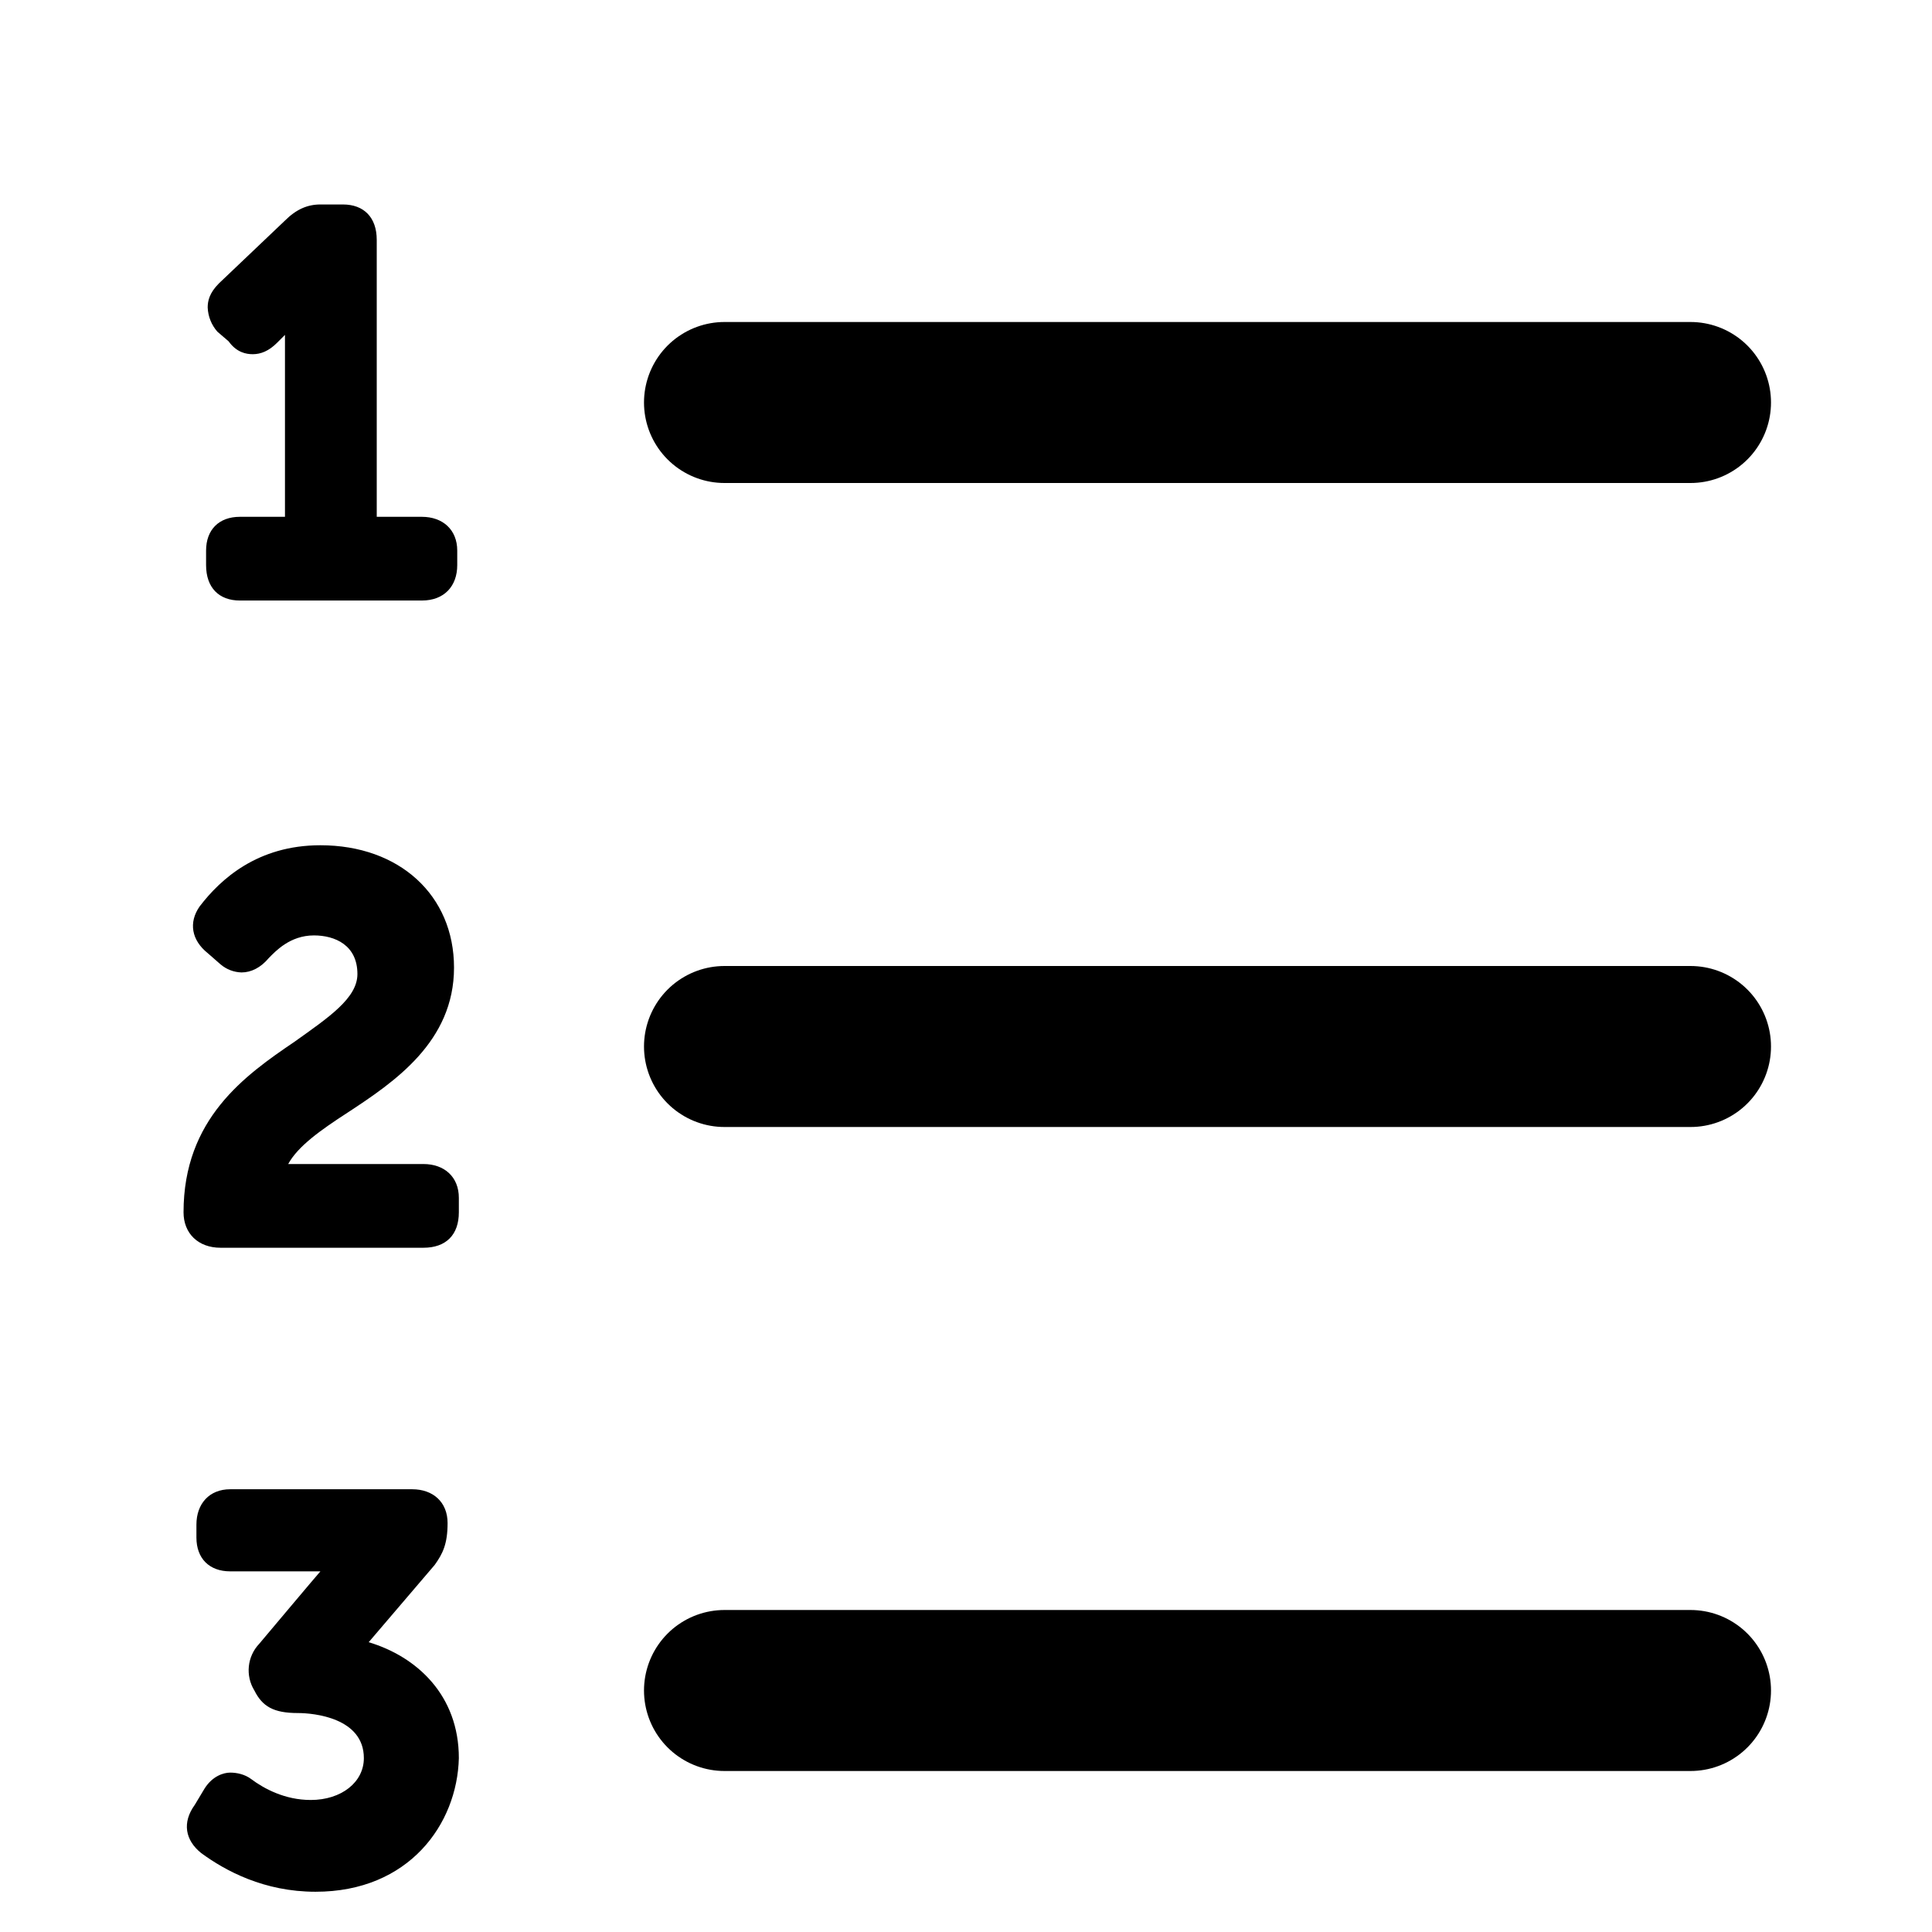
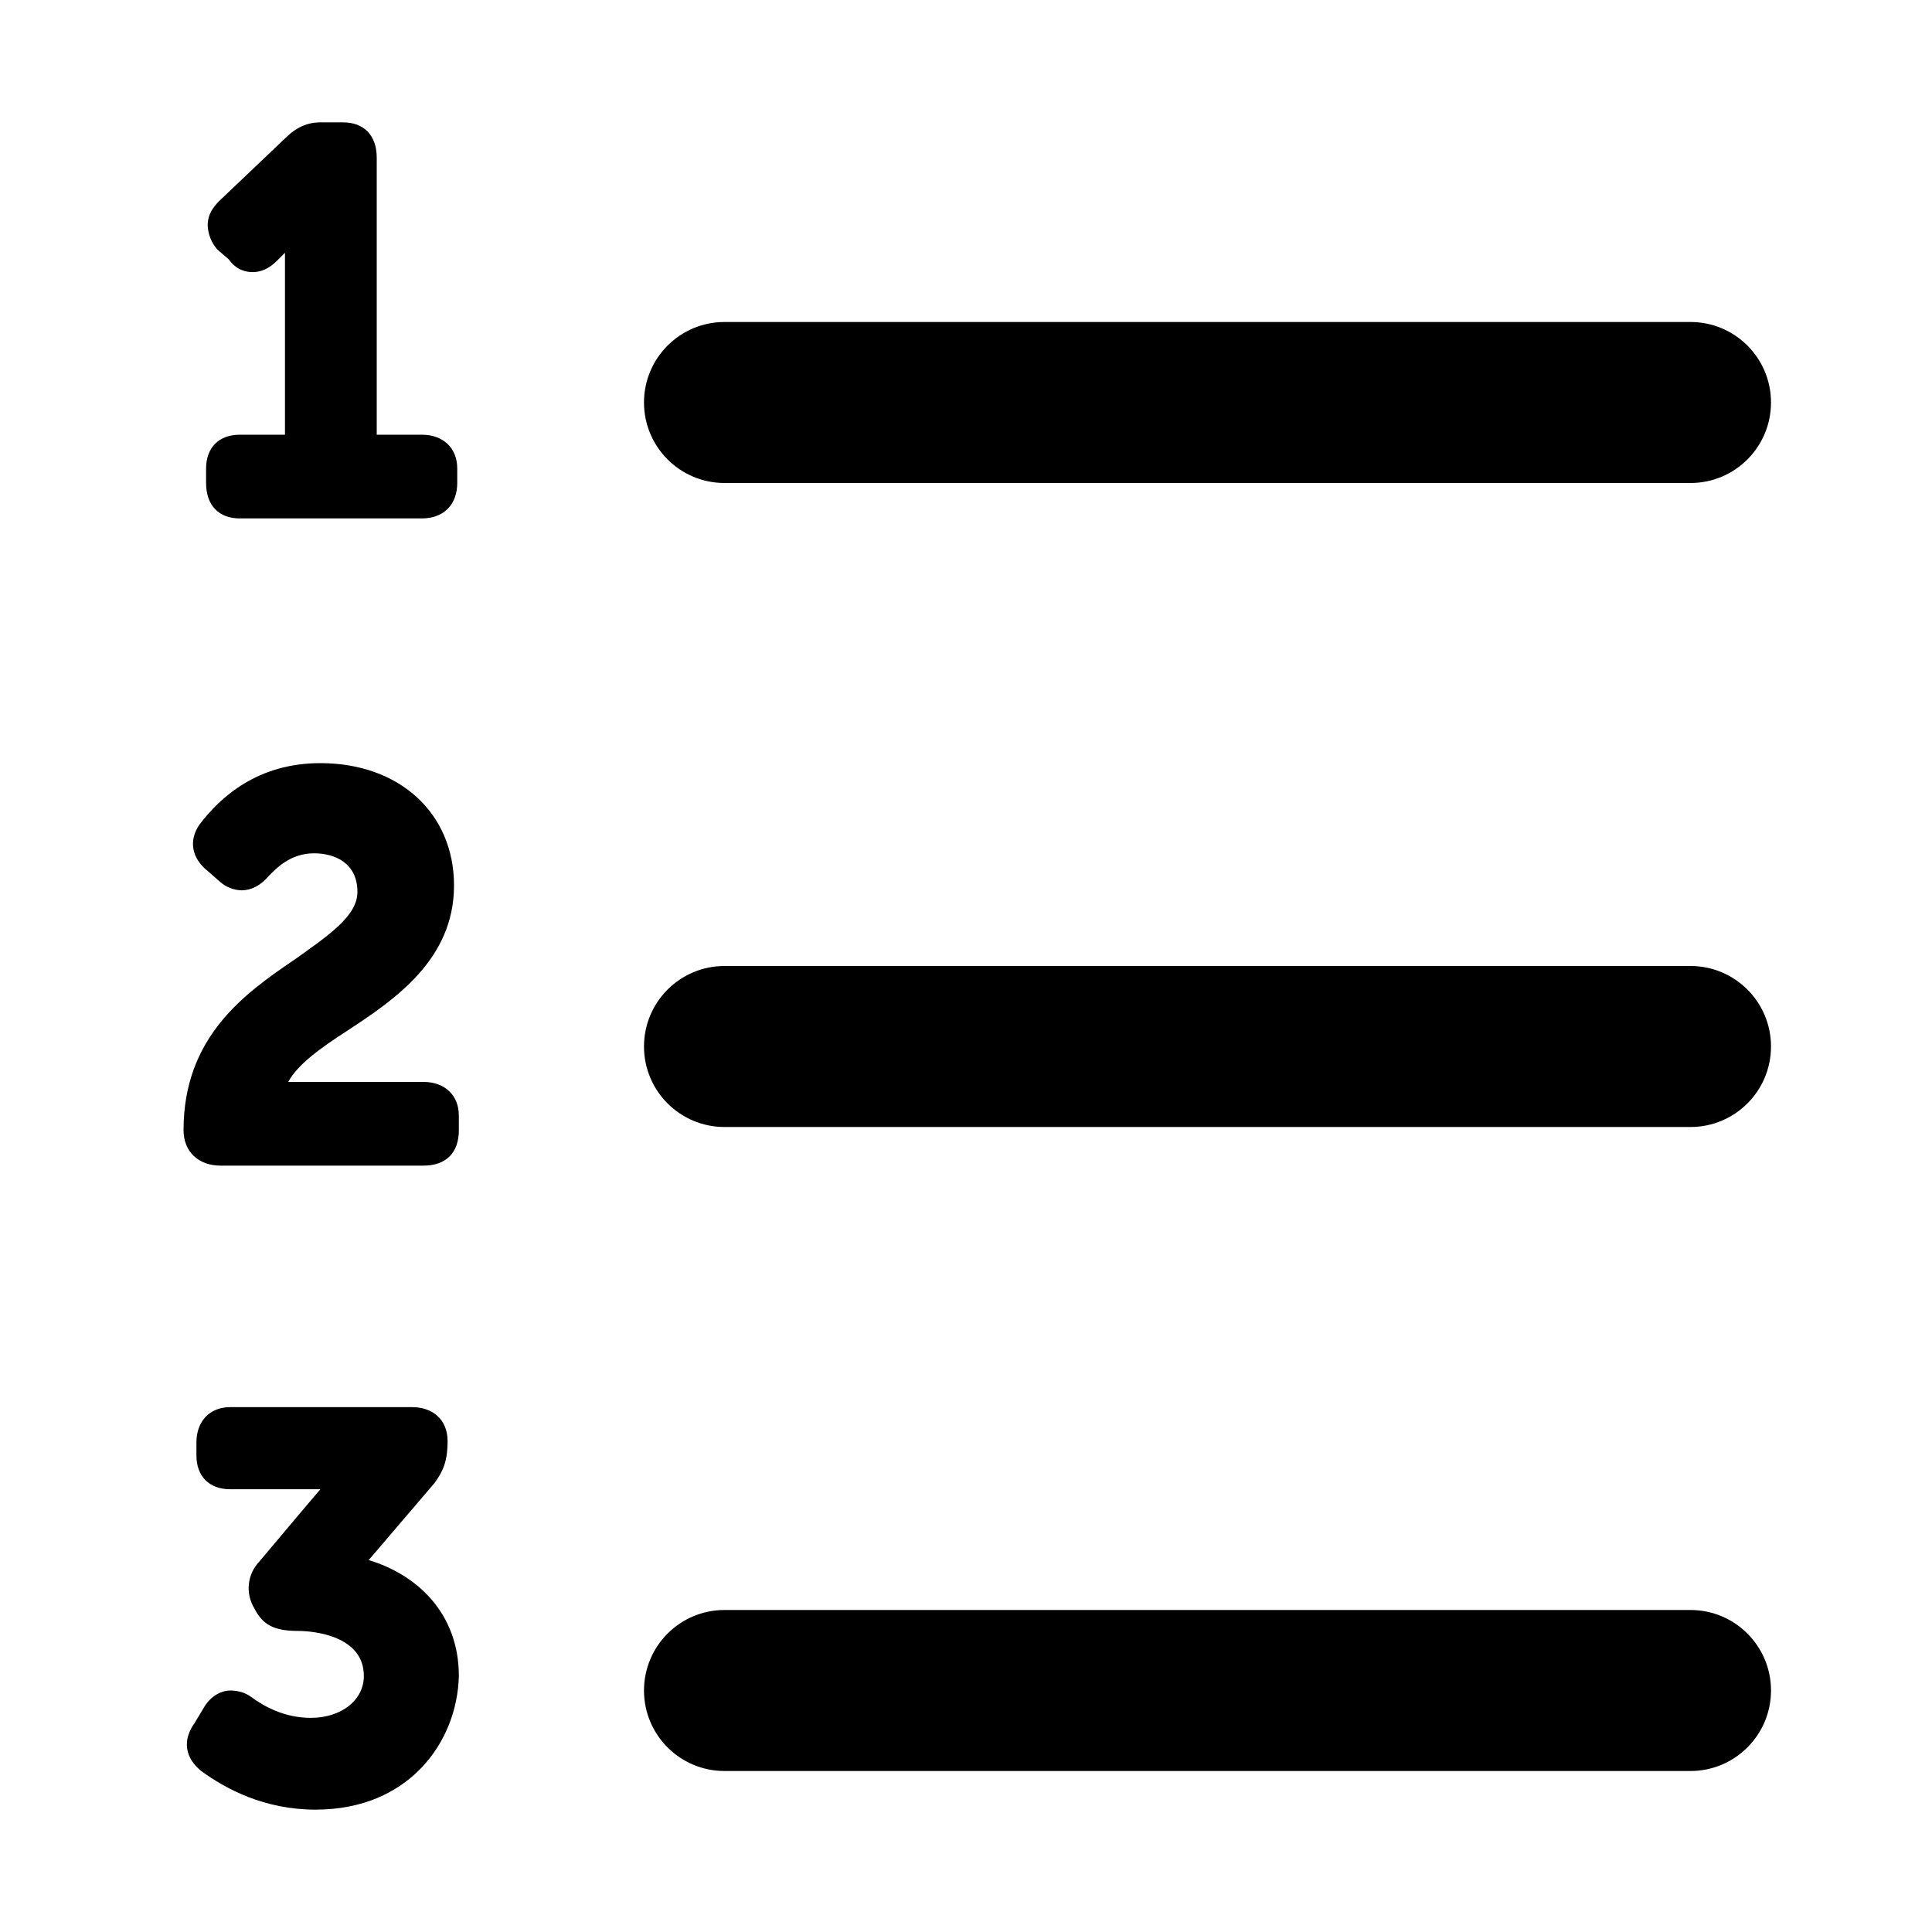
<svg xmlns="http://www.w3.org/2000/svg" width="12" height="12" focusable="false" viewBox="0 0 12 12">
-   <path fill="currentColor" d="M1.49 3.73c-.13 0-.21-.08-.21-.22v-.09c0-.13.08-.21.21-.21h.28V2.08l-.05.05c-.05.05-.1.07-.15.07-.04 0-.1-.01-.15-.08l-.07-.06a.242.242 0 0 1-.06-.15c0-.04.01-.09.07-.15l.41-.39c.07-.07.14-.1.22-.1h.14c.13 0 .21.08.21.22v1.72h.28c.13 0 .22.08.22.21v.09c0 .13-.08.22-.22.22H1.49zm-.12 4.02c-.14 0-.23-.09-.23-.22 0-.58.38-.85.69-1.06.21-.15.39-.27.39-.42 0-.18-.14-.24-.27-.24-.15 0-.24.1-.28.14-.05.06-.11.09-.17.09a.21.21 0 0 1-.13-.05l-.08-.07c-.1-.08-.12-.19-.05-.29.13-.17.36-.38.75-.38.49 0 .83.31.83.76 0 .46-.37.71-.66.9-.17.11-.31.21-.37.32h.84c.13 0 .22.08.22.21v.09c0 .14-.08.22-.22.22H1.37zm.59 4c-.32 0-.56-.13-.71-.24-.1-.08-.12-.19-.04-.3l.06-.1c.05-.08.12-.1.16-.1.04 0 .09.01.13.04.08.06.21.13.37.13.19 0 .33-.11.33-.26 0-.25-.31-.28-.41-.28-.15 0-.22-.04-.27-.14a.239.239 0 0 1 .03-.29s.37-.44.38-.45h-.56c-.13 0-.21-.08-.21-.21v-.08c0-.13.08-.22.21-.22h1.13c.13 0 .22.08.22.21s-.03.19-.08.26l-.41.48c.3.09.56.33.56.72-.01.41-.31.83-.89.83z" />
-   <path fill="none" stroke="currentColor" stroke-linecap="round" d="M4.5 2.5h6m-6 4h6m-6 4h6" />
+   <path fill="currentColor" d="M4.5 3a.5.5 0 0 1 0-1h6a.5.5 0 1 1 0 1h-6zm0 4a.5.5 0 0 1 0-1h6a.5.5 0 1 1 0 1h-6zm0 4a.5.5 0 1 1 0-1h6a.5.5 0 1 1 0 1h-6zM1.49 3.22c-.13 0-.21-.08-.21-.22v-.09c0-.13.08-.21.21-.21h.28V1.57l-.05.05c-.05.05-.1.07-.15.07-.04 0-.1-.01-.15-.08l-.07-.06a.242.242 0 0 1-.06-.15c0-.04.01-.09.07-.15l.41-.39c.07-.07.14-.1.22-.1h.14c.13 0 .21.08.21.22V2.7h.28c.13 0 .22.08.22.21V3c0 .13-.08.22-.22.22H1.49zm-.12 4.02c-.14 0-.23-.09-.23-.22 0-.58.38-.85.69-1.06.21-.15.39-.27.39-.42 0-.18-.14-.24-.27-.24-.15 0-.24.1-.28.14-.05.06-.11.09-.17.09a.21.21 0 0 1-.13-.05l-.08-.07c-.1-.08-.12-.19-.05-.29.13-.17.36-.38.75-.38.49 0 .83.31.83.76 0 .46-.37.71-.66.9-.17.11-.31.21-.37.32h.84c.13 0 .22.08.22.21v.09c0 .14-.08.22-.22.22H1.37zm.59 4c-.32 0-.56-.13-.71-.24-.1-.08-.12-.19-.04-.3l.06-.1c.05-.08.12-.1.16-.1.04 0 .09.01.13.04.08.06.21.13.37.13.19 0 .33-.11.33-.26 0-.25-.31-.28-.41-.28-.15 0-.22-.04-.27-.14a.239.239 0 0 1 .03-.29s.37-.44.38-.45h-.56c-.13 0-.21-.08-.21-.21v-.08c0-.13.08-.22.21-.22h1.13c.13 0 .22.08.22.21s-.03.19-.08.26l-.41.48c.3.09.56.33.56.72-.01.41-.31.83-.89.83z" />
</svg>
